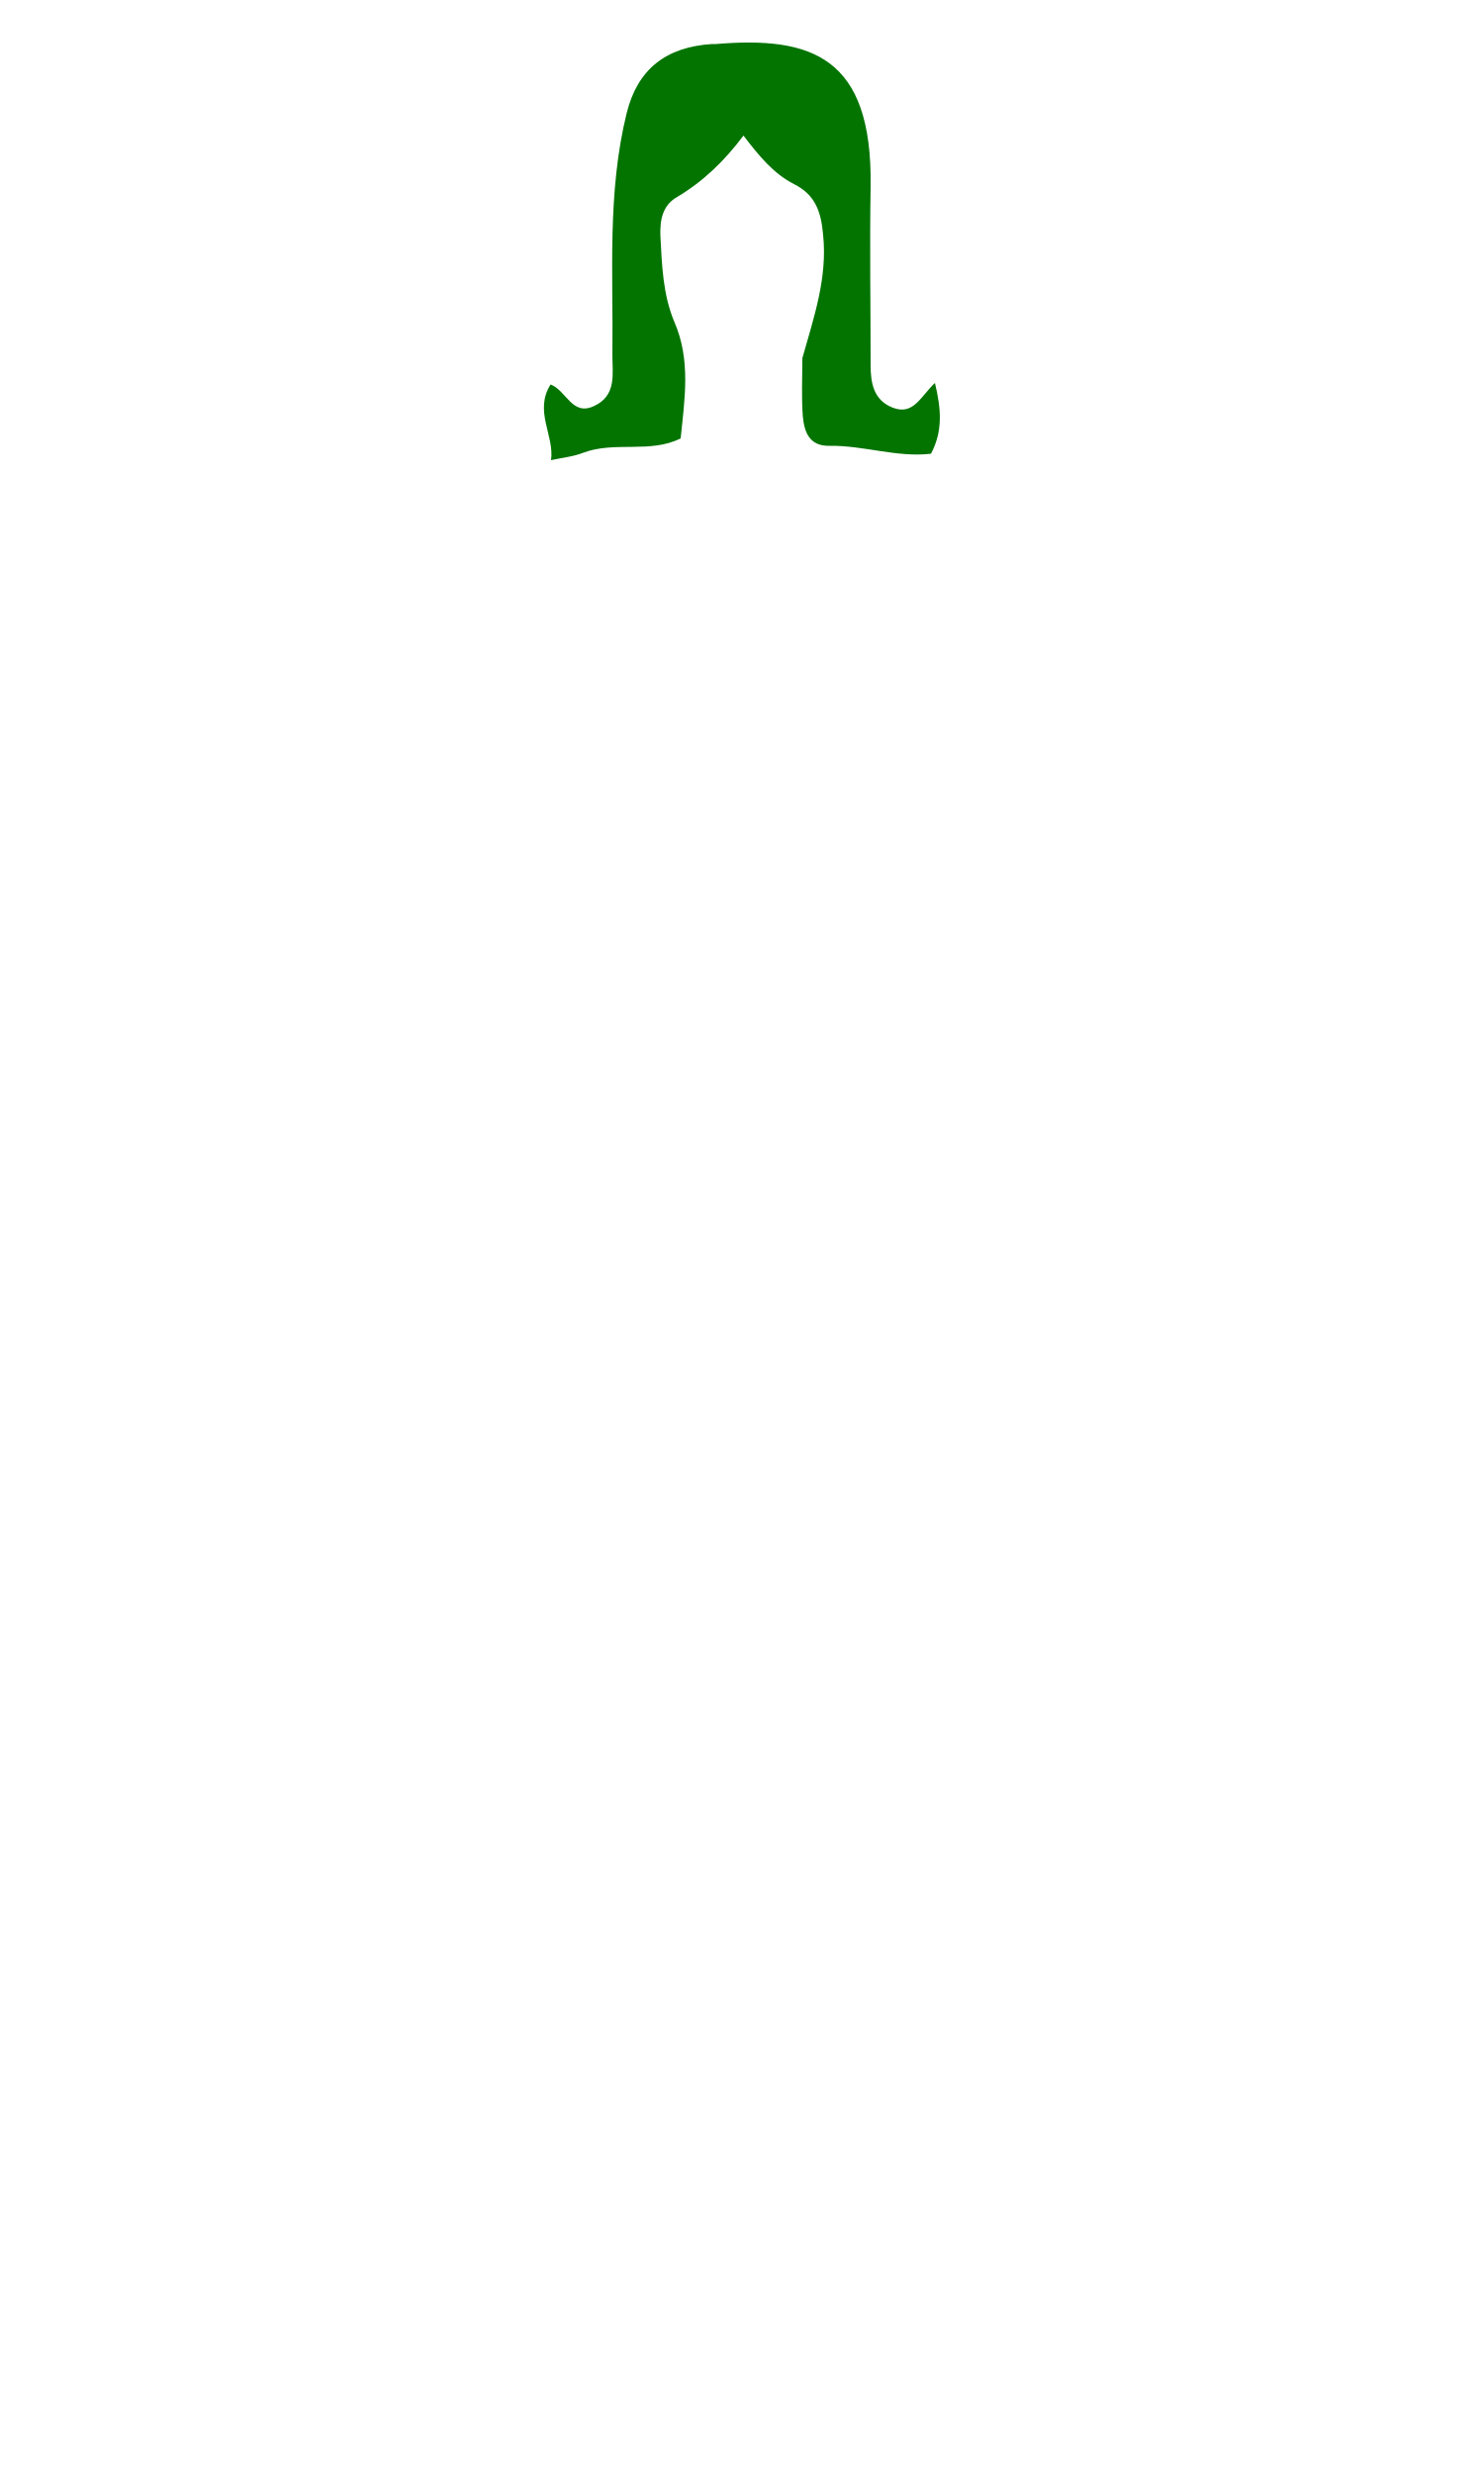
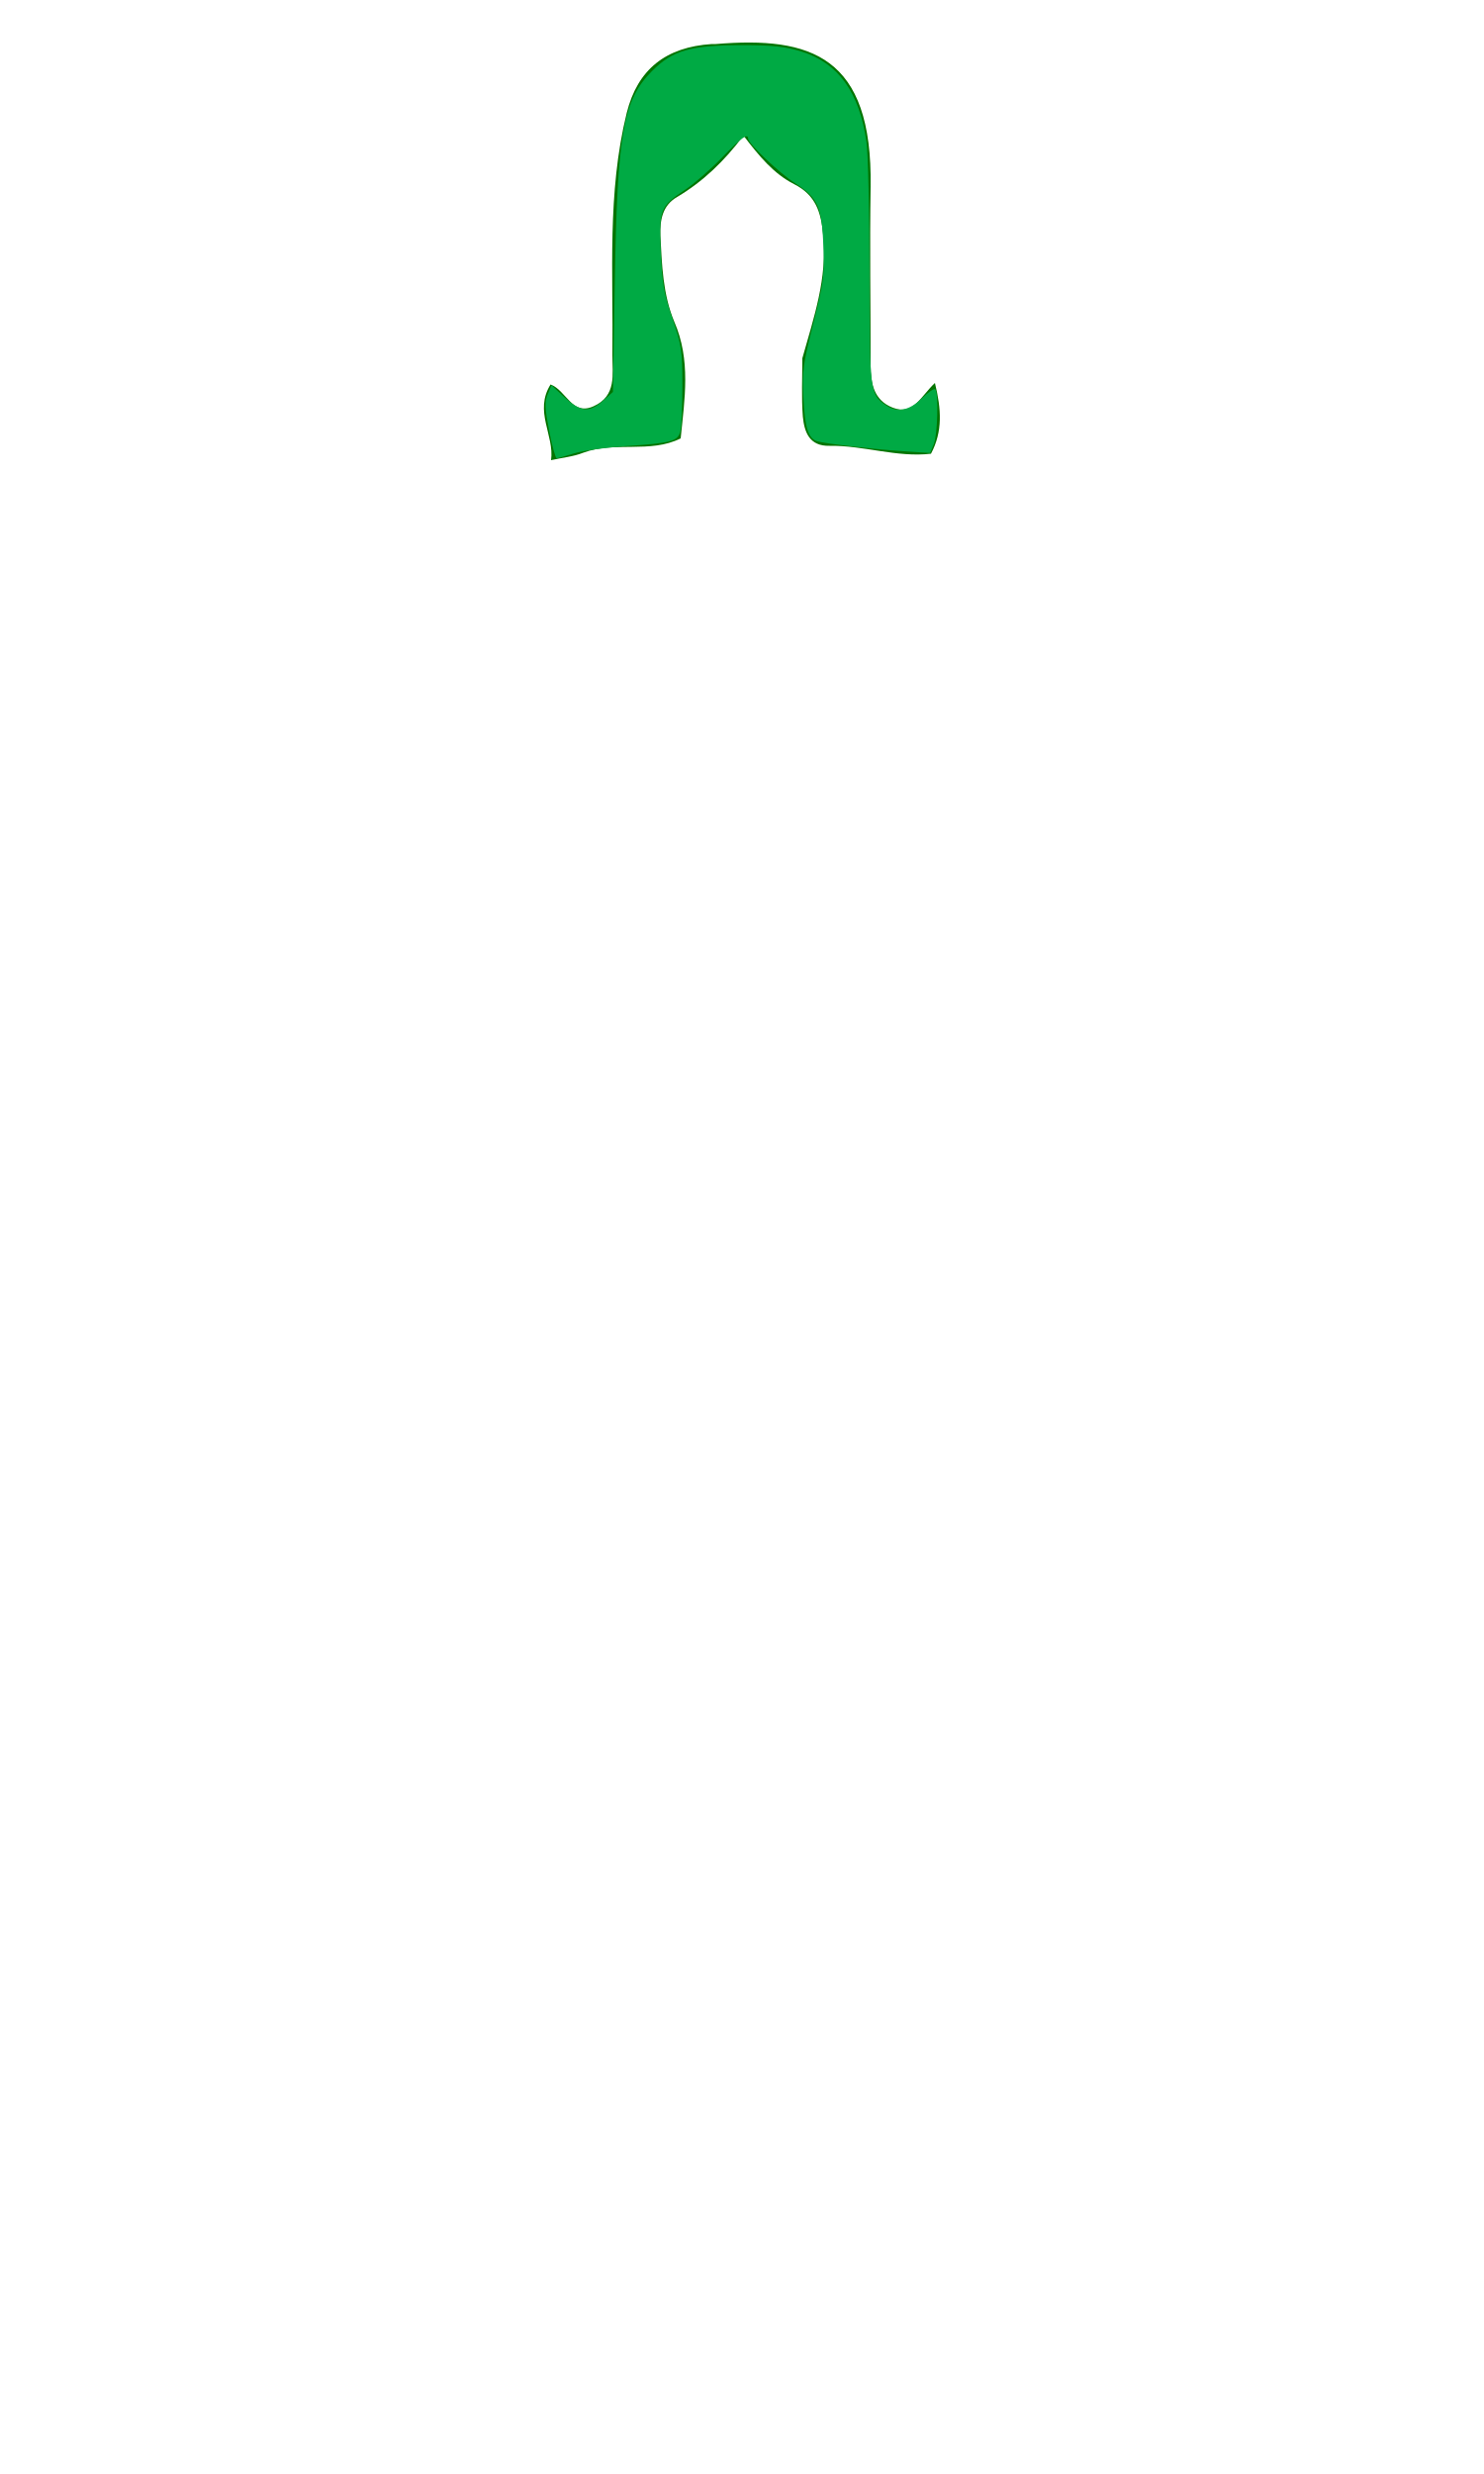
<svg xmlns="http://www.w3.org/2000/svg" version="1.1" id="Layer_1" x="0px" y="0px" viewBox="0 0 300 500" style="enable-background:new 0 0 300 500;" xml:space="preserve">
-   <style type="text/css">
+   <defs id="defs133" />
+   <style type="text/css" id="style126">
	.st0{fill:#037400;}
</style>
-   <path class="st0" d="M137.6,88.6c-6.2,3.1-13.3,0.5-19.7,2.9c-2,0.8-4.3,1-6.5,1.5c0.7-5-3.5-9.9-0.1-15.3c3.2,1.2,4.3,6.4,8.7,4.4  c4.7-2.1,3.8-6.5,3.8-10.3c0.2-16.4-1.1-32.8,2.9-49c2.2-8.8,7.9-13.3,17.2-13.9c0.3,0,0.5,0,0.8,0c19.2-1.6,31.7,2.4,31.3,28.8  c-0.2,12,0,24.1,0,36.1c0,3.6,0.6,7.1,4.5,8.6c4.2,1.6,5.6-2.3,8.5-5c1.3,5.3,1.6,9.8-0.8,14.3c-6.9,0.8-13.6-1.7-20.5-1.6  c-4.1,0.1-5.1-2.8-5.4-5.9c-0.3-3.9-0.1-7.9-0.1-11.8c2.3-8.2,5.1-16.2,4.2-24.9c-0.4-4.6-1.5-8.1-5.9-10.3c-4.1-2.1-7-5.6-10.2-9.8  c-3.9,5.2-8.2,9.3-13.4,12.4c-3,1.7-3.5,4.7-3.4,7.8c0.3,5.9,0.5,11.9,2.8,17.4C139.7,72.8,138.4,80.6,137.6,88.6z" />
+   <path class="st0" d="M137.6,88.6c-6.2,3.1-13.3,0.5-19.7,2.9c-2,0.8-4.3,1-6.5,1.5c0.7-5-3.5-9.9-0.1-15.3c3.2,1.2,4.3,6.4,8.7,4.4  c4.7-2.1,3.8-6.5,3.8-10.3c0.2-16.4-1.1-32.8,2.9-49c2.2-8.8,7.9-13.3,17.2-13.9c0.3,0,0.5,0,0.8,0c19.2-1.6,31.7,2.4,31.3,28.8  c-0.2,12,0,24.1,0,36.1c0,3.6,0.6,7.1,4.5,8.6c4.2,1.6,5.6-2.3,8.5-5c1.3,5.3,1.6,9.8-0.8,14.3c-6.9,0.8-13.6-1.7-20.5-1.6  c-4.1,0.1-5.1-2.8-5.4-5.9c-0.3-3.9-0.1-7.9-0.1-11.8c2.3-8.2,5.1-16.2,4.2-24.9c-0.4-4.6-1.5-8.1-5.9-10.3c-4.1-2.1-7-5.6-10.2-9.8  c-3.9,5.2-8.2,9.3-13.4,12.4c-3,1.7-3.5,4.7-3.4,7.8c0.3,5.9,0.5,11.9,2.8,17.4C139.7,72.8,138.4,80.6,137.6,88.6z" id="path128" />
+   <path style="fill:#00aa44;fill-opacity:1;stroke-width:0.614" d="m 111.022,87.09 c -0.888,-4.573 -0.941,-5.84 -0.306,-7.373 l 0.767,-1.851 2.671,2.462 c 3.216,2.964 5.012,3.12 7.753,0.672 l 2.005,-1.79 0.373,-22.303 c 0.503,-30.039 1.689,-36.728 7.547,-42.573 4.191,-4.182 7.784,-5.204 18.297,-5.204 6.086,0 8.597,0.27 11.854,1.276 7.472,2.308 11.726,8.201 13.181,18.261 0.326,2.253 0.598,14.123 0.605,26.378 0.013,23.915 0.096,24.603 3.214,26.788 2.339,1.639 4.779,1.206 7.349,-1.304 1.274,-1.244 2.5,-2.078 2.725,-1.854 0.711,0.711 0.49,9.258 -0.288,11.105 l -0.746,1.772 -5.354,-0.353 c -6.155,-0.406 -15.898,-1.533 -17.478,-2.021 -1.806,-0.559 -2.49,-2.74 -2.786,-8.887 -0.256,-5.31 -0.059,-6.772 2.009,-14.915 2.101,-8.273 2.272,-9.577 2.044,-15.603 -0.303,-7.996 -1.111,-9.794 -5.734,-12.751 -3.168,-2.026 -9.495,-8.034 -9.497,-9.017 -0.002,-1.174 -1.433,-0.129 -5.281,3.856 -2.292,2.374 -5.639,5.293 -7.437,6.487 -5.098,3.384 -5.317,3.948 -4.93,12.703 0.28,6.345 0.64,8.386 2.348,13.324 1.859,5.376 2.017,6.431 2.023,13.504 0.003,4.22 -0.182,8.402 -0.412,9.293 -0.525,2.035 -1.708,2.353 -11.171,3.002 -4.051,0.278 -8.722,0.94 -10.379,1.471 -1.657,0.531 -3.211,0.966 -3.453,0.966 -0.242,0 -0.923,-2.485 -1.513,-5.522 z" id="path137" />
</svg>
